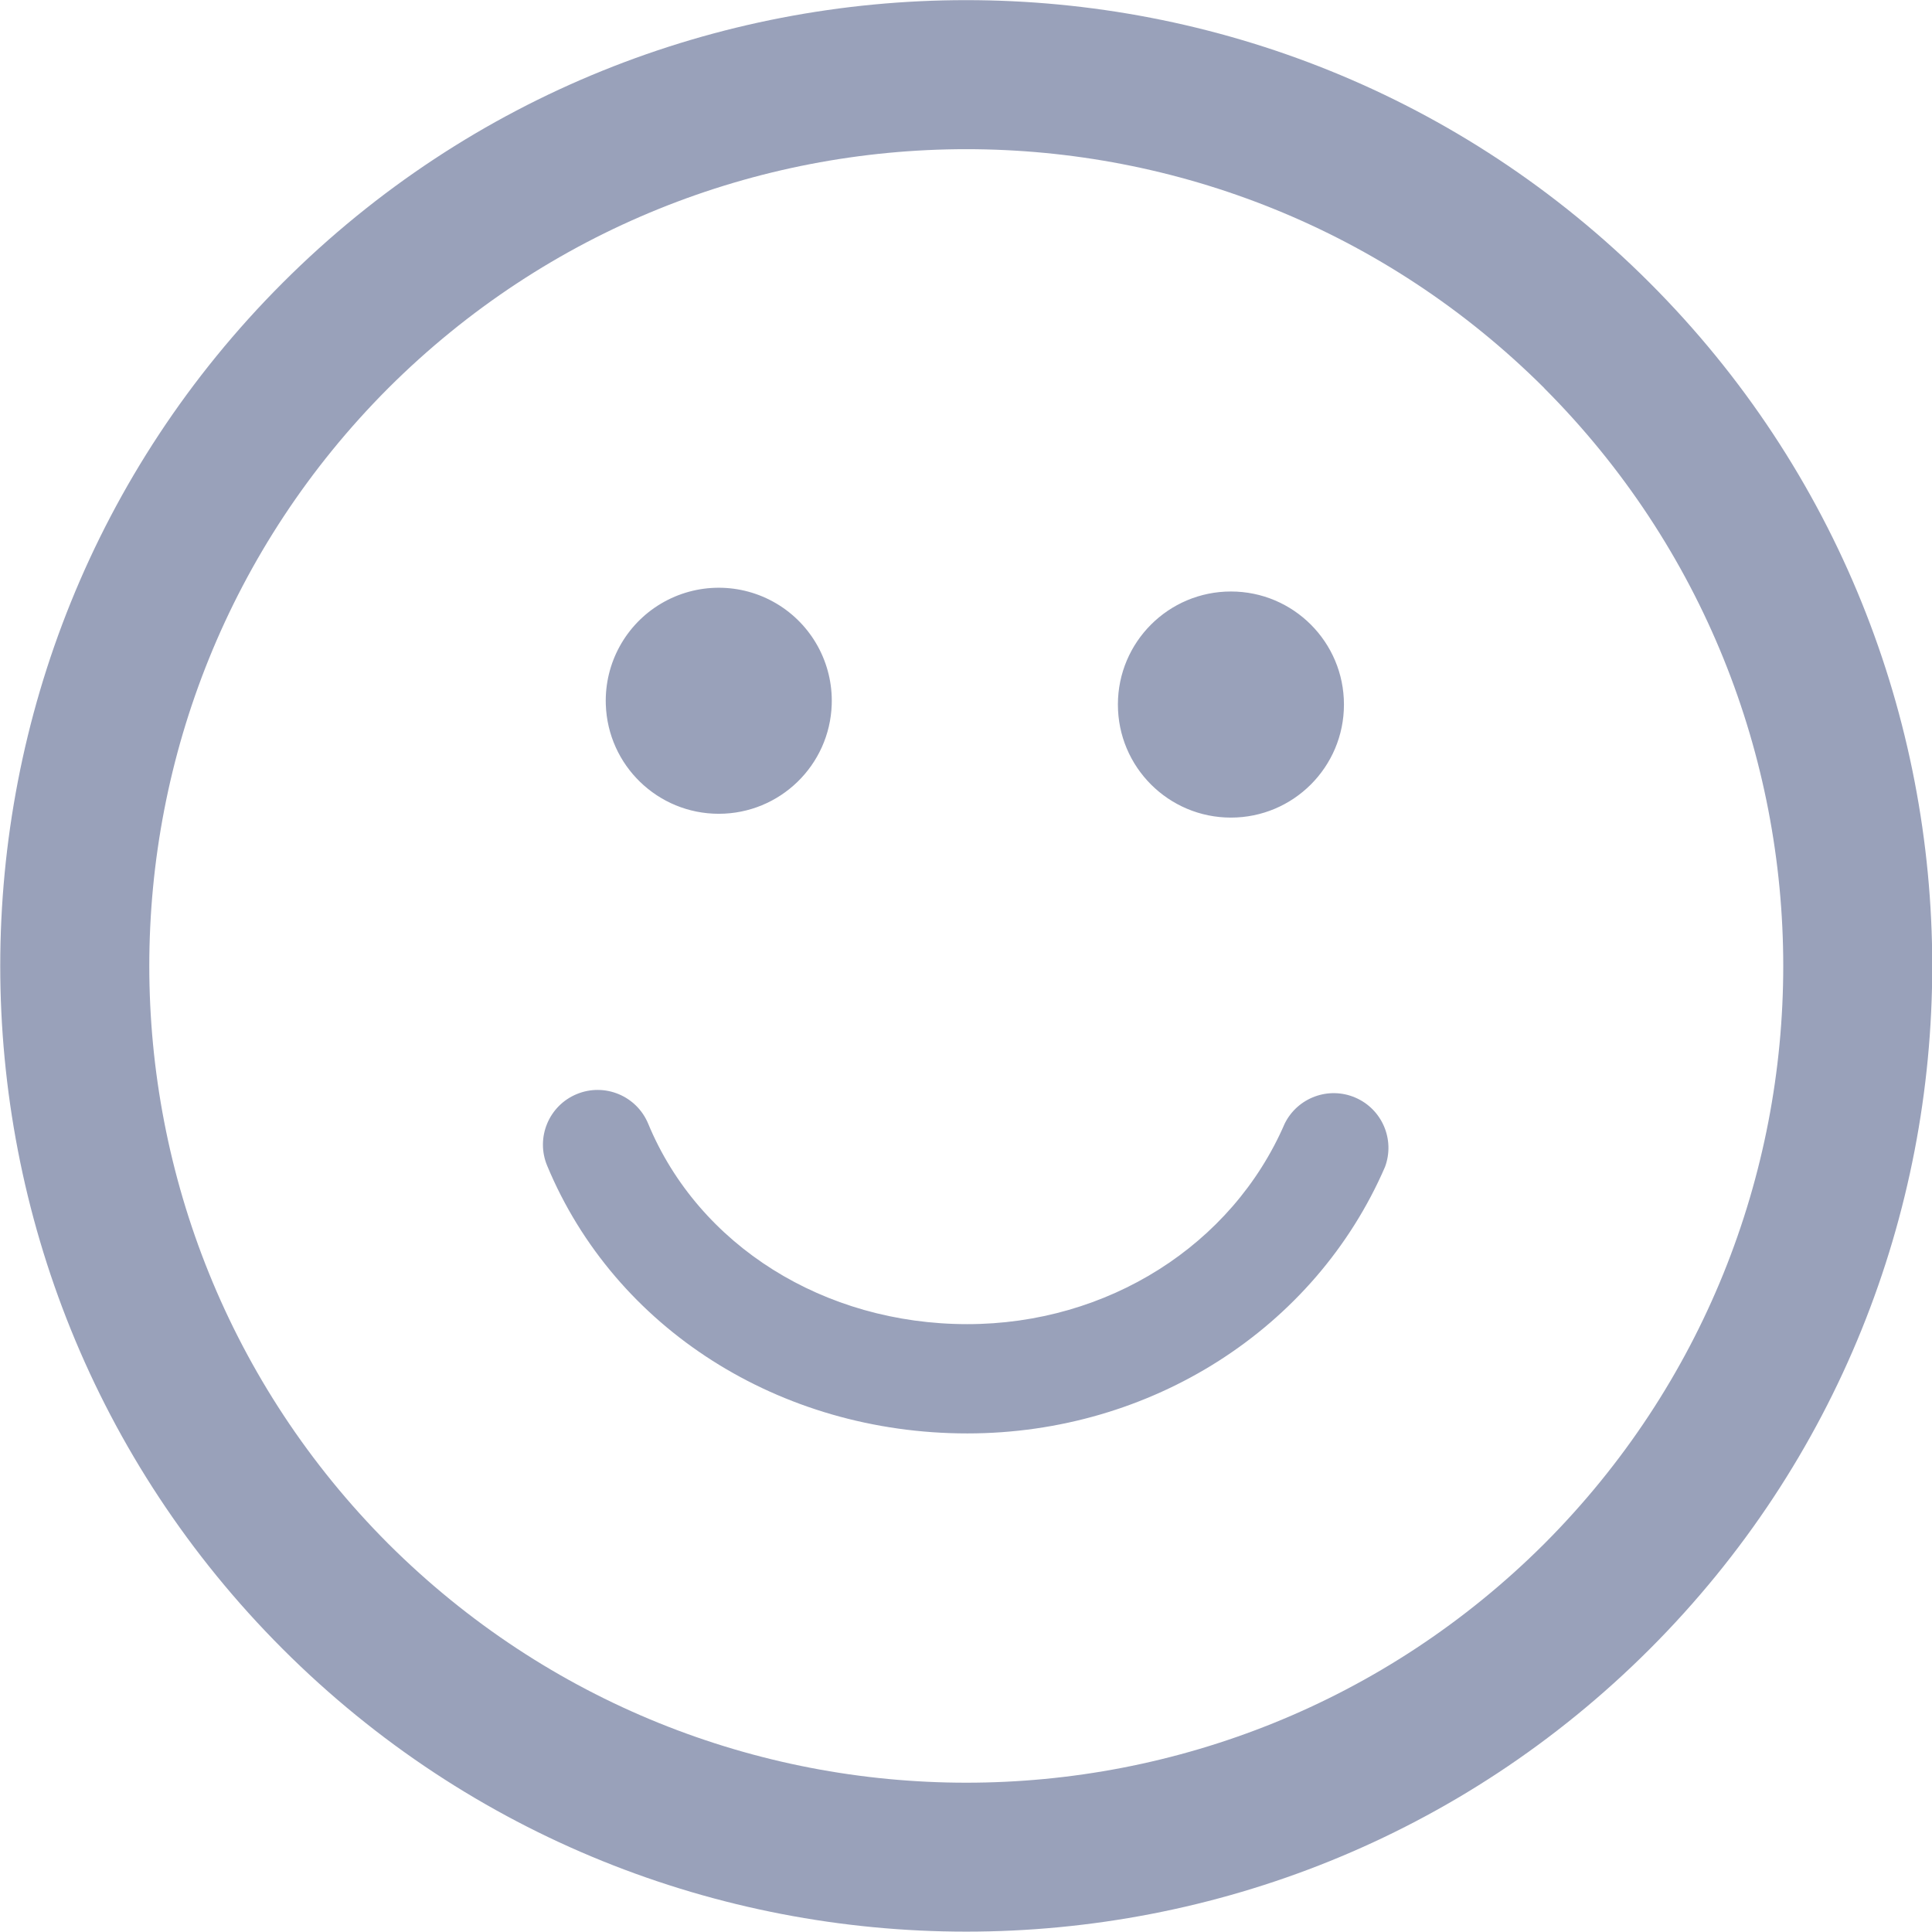
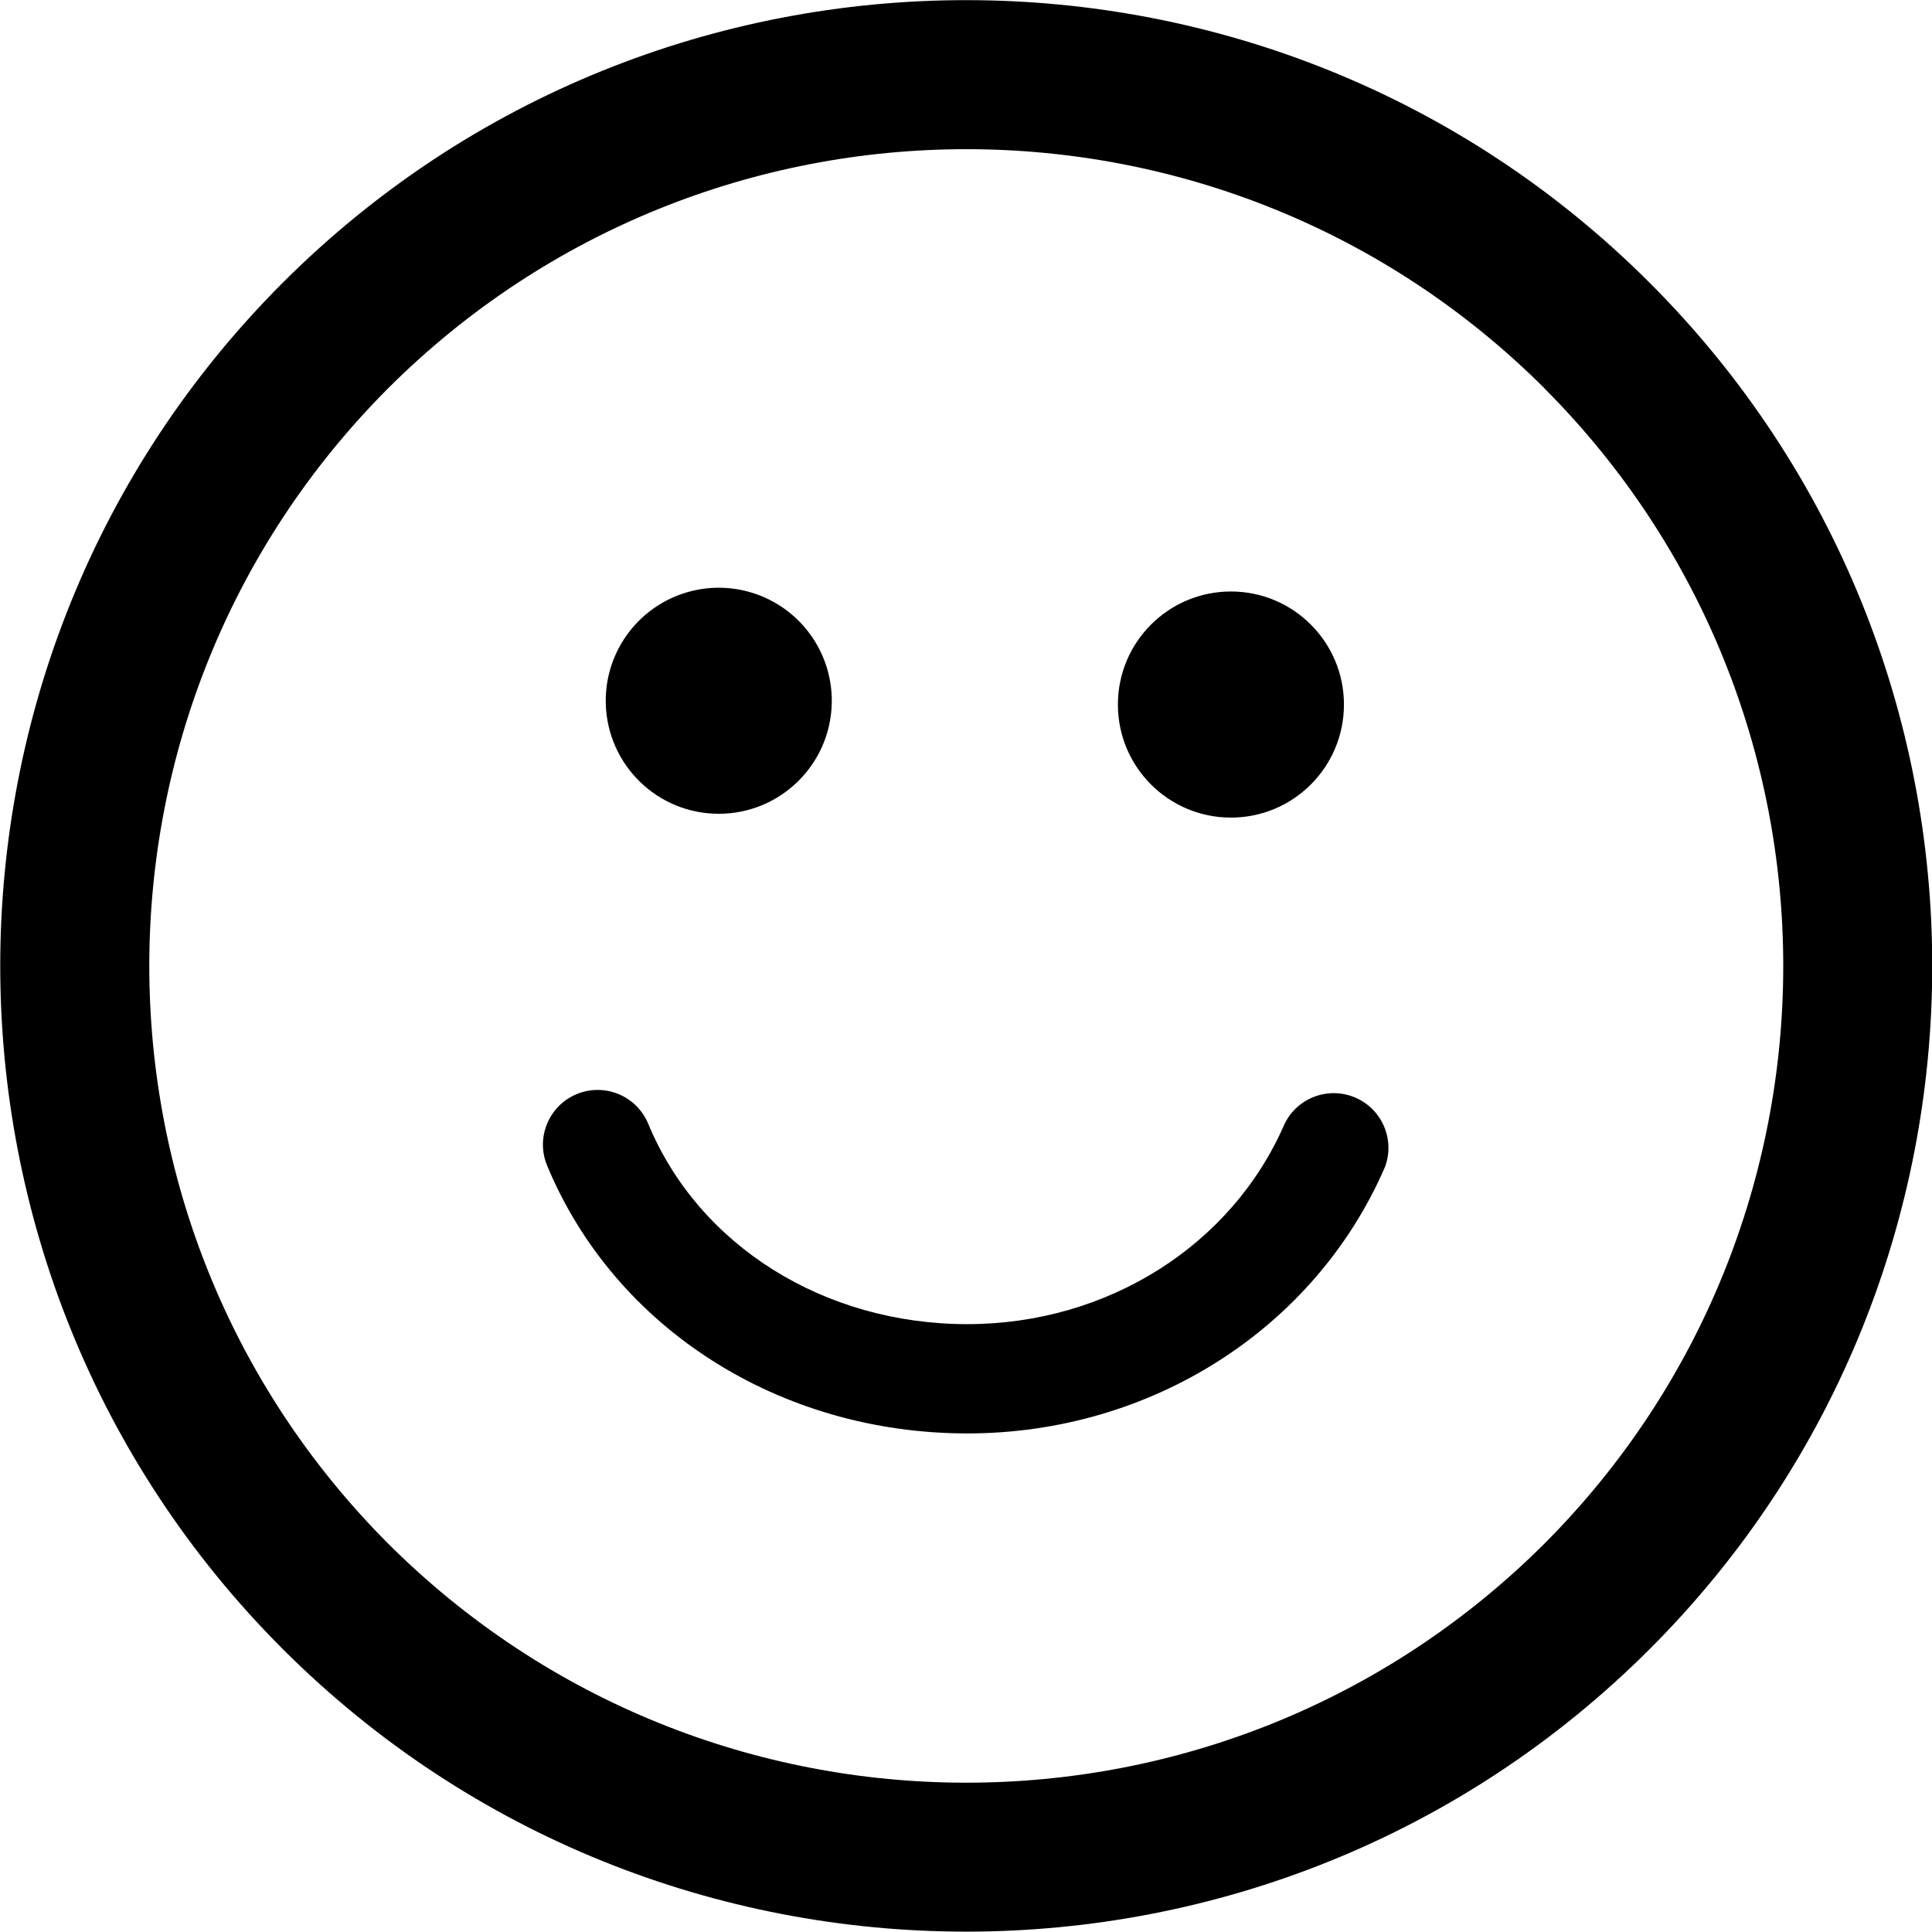
- <svg xmlns="http://www.w3.org/2000/svg" width="16" height="16" viewBox="0 0 16 16">
-   <g>
-     <g>
-       <path fill="#99a1ba" d="M13.662 13.657c-3.121 3.12-8.199 3.12-11.32 0-3.12-3.12-3.12-8.196 0-11.316 3.121-3.12 8.199-3.12 11.32.001 3.12 3.12 3.12 8.196 0 11.315zm-.873-10.443a6.779 6.779 0 0 0-9.573 0 6.774 6.774 0 0 0 0 9.571 6.779 6.779 0 0 0 9.573 0 6.774 6.774 0 0 0 0-9.57zm-7.772 2.62a.936.936 0 1 1 1.871 0 .936.936 0 0 1-1.871 0zm4.241 0a.936.936 0 1 1 1.872.001.936.936 0 0 1-1.872 0zm2.212 3.83c-.58 1.34-1.938 2.207-3.459 2.207-1.554 0-2.92-.87-3.48-2.218a.452.452 0 1 1 .837-.347c.418 1.009 1.456 1.66 2.643 1.66 1.16 0 2.192-.652 2.628-1.66a.453.453 0 0 1 .831.358z" />
-     </g>
-   </g>
+ <svg viewBox="0 0 16 16">
+   <path d="M13.662 13.657c-3.121 3.12-8.199 3.12-11.32 0-3.12-3.12-3.12-8.196 0-11.316 3.121-3.12 8.199-3.12 11.32.001 3.12 3.12 3.12 8.196 0 11.315zm-.873-10.443a6.779 6.779 0 0 0-9.573 0 6.774 6.774 0 0 0 0 9.571 6.779 6.779 0 0 0 9.573 0 6.774 6.774 0 0 0 0-9.57zm-7.772 2.62a.936.936 0 1 1 1.871 0 .936.936 0 0 1-1.871 0zm4.241 0a.936.936 0 1 1 1.872.001.936.936 0 0 1-1.872 0zm2.212 3.83c-.58 1.34-1.938 2.207-3.459 2.207-1.554 0-2.92-.87-3.48-2.218a.452.452 0 1 1 .837-.347c.418 1.009 1.456 1.66 2.643 1.66 1.16 0 2.192-.652 2.628-1.66a.453.453 0 0 1 .831.358z" />
</svg>
